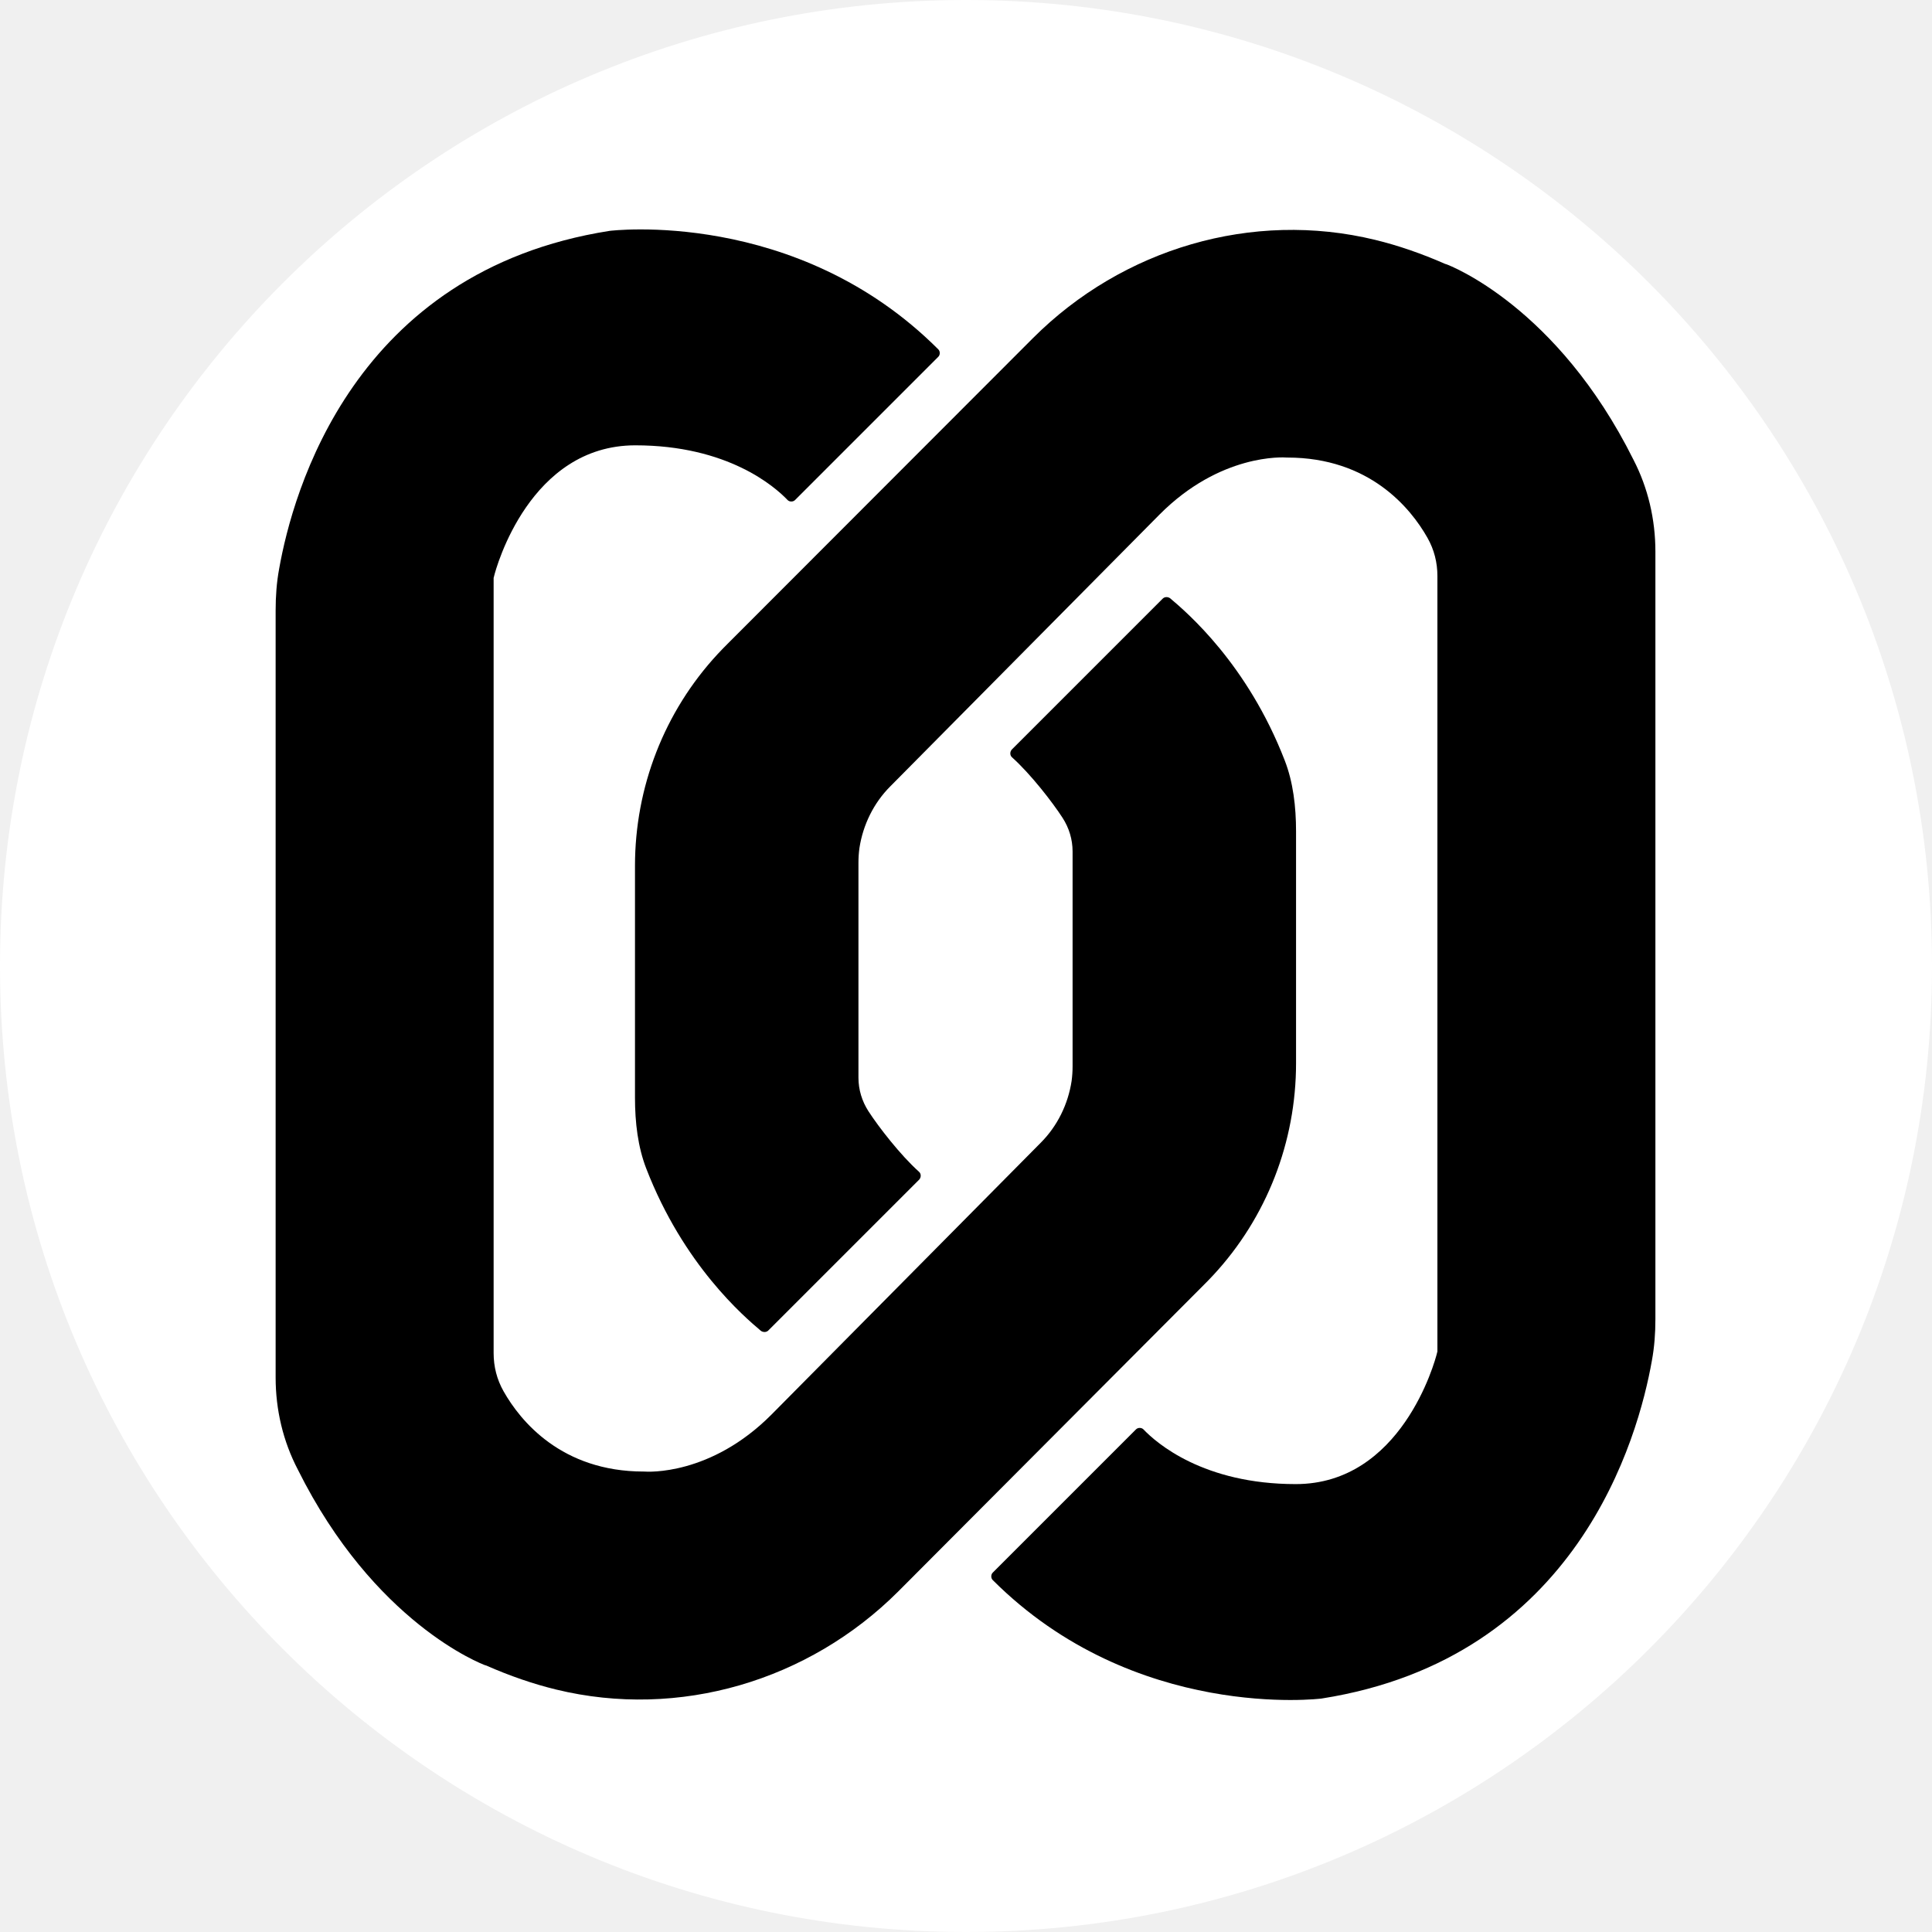
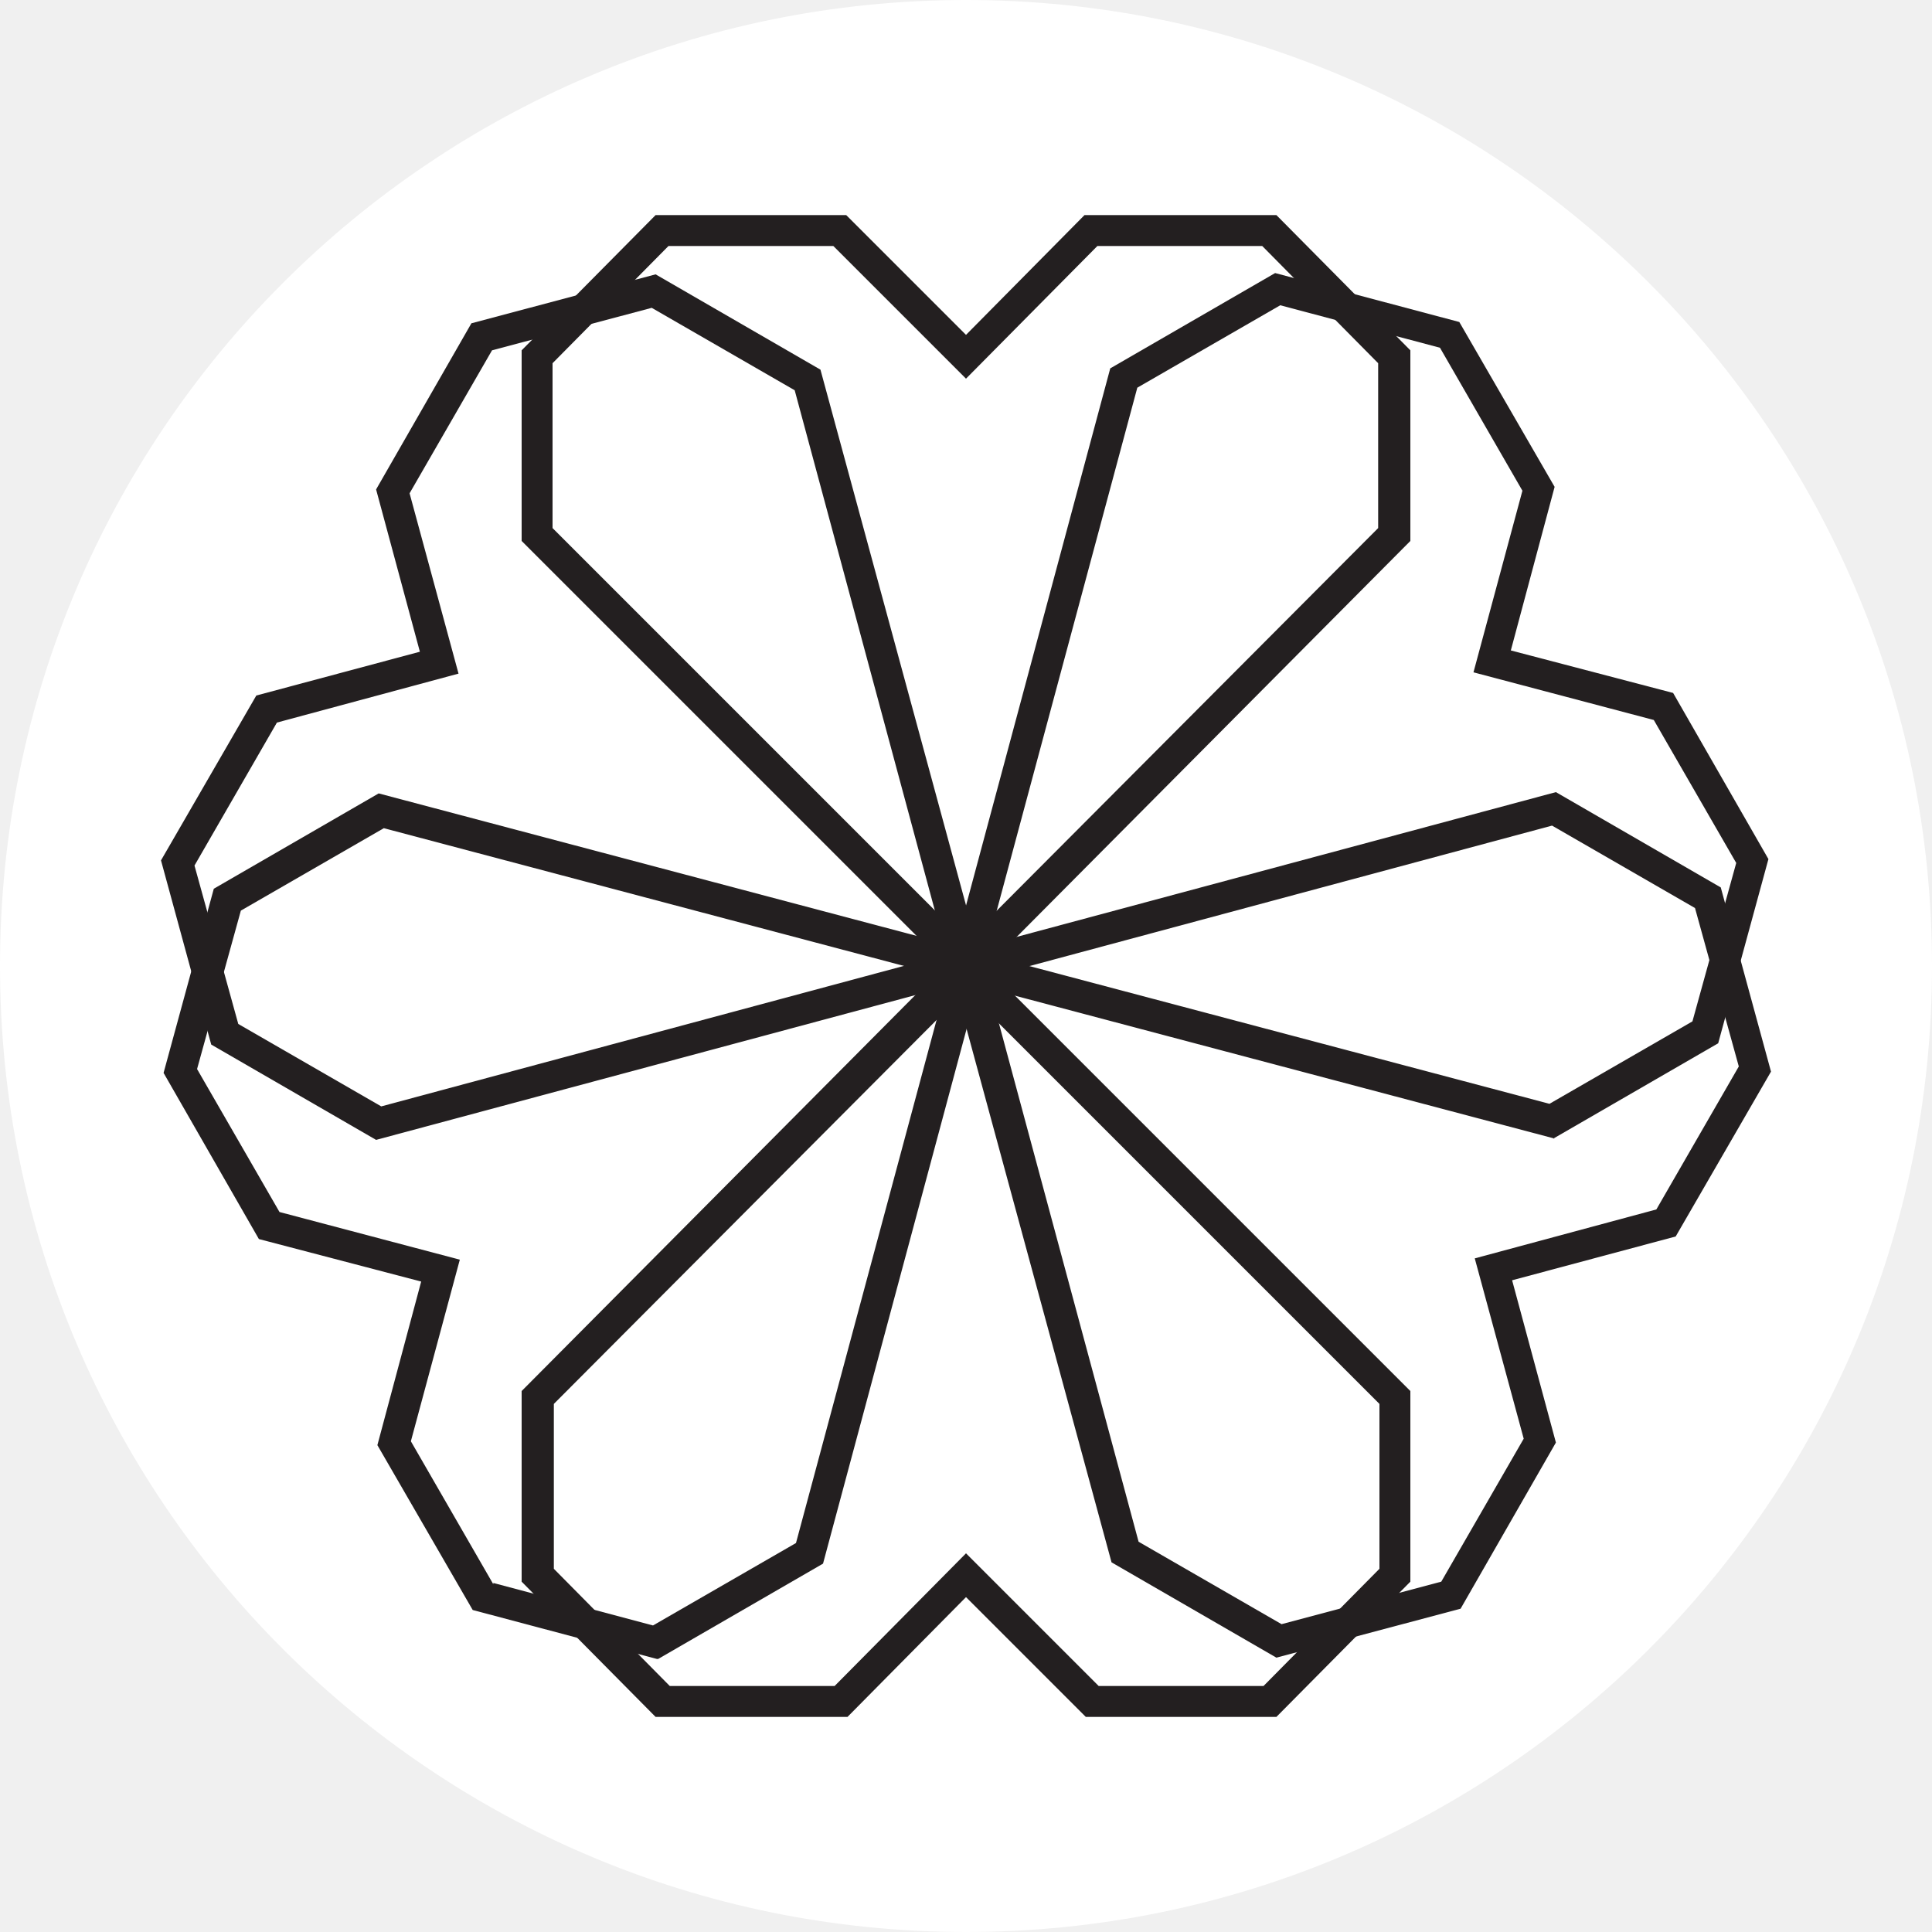
- <svg xmlns="http://www.w3.org/2000/svg" version="1.1" id="Layer_1" x="0px" y="0px" viewBox="0 0 600 600" style="enable-background:new 0 0 600 600;" xml:space="preserve">
-   <style type="text/css">
- 	.st0{fill:#FFFFFF;}
- </style>
-   <circle class="st0" cx="300" cy="300" r="300" />
-   <path d="M85.6,427.8V189.6c0-4.4,0.3-8.7,1.1-13c4.2-23.7,23-92.4,102.6-104.9c0,0,58-7.3,102.1,36.8c0.6,0.6,0.6,1.7,0,2.3  l-44.5,44.5c-0.6,0.6-1.7,0.6-2.3,0c-4-4.2-18.6-17-47.3-17c-32.7,0-43.2,37.8-43.9,40.8c0,0.2-0.1,0.2-0.1,0.4v240.7  c0,4.2,1,8.2,3.1,11.9c5.2,9.2,18,24.9,43.5,24.9h0.1c1.1,0.1,20.7,1.3,39.6-17.7l83.6-84.4c5.2-5.2,8.5-12,9.6-19.2l0,0  c0.2-1.5,0.3-3,0.3-4.5v-66.8c0-3.7-1.1-7.3-3.1-10.4c-3.1-4.8-9.9-13.6-15.7-18.8c-0.7-0.6-0.7-1.7-0.1-2.4l46.9-46.9  c0.6-0.6,1.6-0.6,2.3-0.1c5.2,4.4,24,20.4,35.6,50.4c2.6,6.7,3.5,14.3,3.5,22v72c0,24.4-9.1,47.9-25.7,65.8  c-1.1,1.2-2.3,2.4-3.5,3.6l-94.3,94.6c-27.8,27.8-68.1,39.8-106.3,30.5c-7-1.7-14.3-4.2-21.8-7.5h-0.1c-1.2-0.4-34.6-13.2-58.3-60.8  C87.9,447.6,85.6,437.8,85.6,427.8z" />
-   <path d="M514.1,171.3v238.3c0,4.4-0.3,8.7-1.1,13c-4.2,23.7-23,92.4-102.6,104.9c0,0-58,7.3-102.1-36.8c-0.6-0.6-0.6-1.7,0-2.3  l44.5-44.5c0.6-0.6,1.7-0.6,2.3,0c4,4.2,18.6,17,47.3,17c32.7,0,43.2-37.8,43.9-40.8c0-0.2,0.1-0.2,0.1-0.4V178.9  c0-4.2-1-8.2-3.1-11.9c-5.2-9.2-18-24.9-43.5-24.9h-0.1c-1.1-0.1-20.7-1.3-39.6,17.7l-83.6,84.4c-5.2,5.2-8.5,12-9.6,19.2l0,0  c-0.2,1.5-0.3,3-0.3,4.5v66.8c0,3.7,1.1,7.3,3.1,10.4c3.1,4.8,9.9,13.6,15.7,18.8c0.7,0.6,0.7,1.7,0.1,2.4l-46.9,46.9  c-0.6,0.6-1.6,0.6-2.3,0.1c-5.2-4.4-24-20.4-35.6-50.4c-2.6-6.7-3.5-14.3-3.5-22v-72c0-24.4,9.1-47.9,25.7-65.8  c1.1-1.2,2.3-2.4,3.5-3.6l94.4-94.5c27.8-27.8,68.1-39.8,106.3-30.5c7,1.7,14.3,4.2,21.8,7.5h0.1c1.2,0.4,34.6,13.2,58.3,60.8  C511.8,151.5,514.1,161.3,514.1,171.3z" />
+ <svg xmlns="http://www.w3.org/2000/svg" id="Layer_1" data-name="Layer 1" version="1.1" viewBox="0 0 150 150">
+   <defs>
+     <style>
+       .cls-1 {
+         fill: #fff;
+       }
+ 
+       .cls-1, .cls-2 {
+         stroke-width: 0px;
+       }
+ 
+       .cls-2 {
+         fill: #231f20;
+       }
+     </style>
+   </defs>
+   <circle class="cls-1" cx="75" cy="75" r="75" />
+   <g>
+     <path class="cls-2" d="M29.2,88.5l-12.8-7.4-3.9-14.3,7.4-12.8,12.7-3.4-3.4-12.6,7.4-12.9,14.3-3.8,12.8,7.4,12.8,47.1-47.3,12.7ZM18.5,79.5l11.1,6.4,43.9-11.8-11.8-43.8-11.1-6.4-12.4,3.3-6.4,11.1,3.8,14-14.1,3.8-6.4,11.1,3.4,12.3Z" />
+     <path class="cls-2" d="M99.1,128.7l-12.8-7.4-12.8-47.1,47.3-12.7,12.8,7.4,3.9,14.3-7.4,12.8-12.7,3.4,3.4,12.6-7.4,12.9-14.3,3.8ZM88.4,119.7l11.1,6.4,12.4-3.3,6.4-11.1-3.8-14,14.1-3.8,6.4-11.1-3.4-12.3-11.1-6.4-43.9,11.8,11.8,43.8Z" />
+     <path class="cls-2" d="M75.1,76.6l-34.6-34.6v-14.8l10.4-10.5h14.8l9.3,9.3,9.2-9.3h14.9l10.4,10.5v14.8l-34.4,34.6ZM42.9,41l32.1,32.1,32-32.1v-12.8l-9-9.1h-12.8l-10.2,10.3-10.3-10.3h-12.8l-9,9.1v12.8Z" />
+     <path class="cls-2" d="M99.1,133.3h-14.8l-9.3-9.3-9.2,9.3h-14.9l-10.4-10.5v-14.8l34.4-34.6,34.6,34.6v14.8l-10.4,10.5ZM85.3,130.9h12.8l9-9.1v-12.8l-32.1-32.1-32,32.1v12.8l9,9.1h12.8l10.2-10.3,10.3,10.3Z" />
+     <path class="cls-2" d="M120.7,88.4l-47.2-12.5,12.7-47.3,12.8-7.4,14.3,3.8,7.4,12.8-3.4,12.7,12.6,3.3,7.4,12.9-3.9,14.3-12.8,7.4ZM76.5,74.1l43.8,11.6,11.1-6.4,3.4-12.3-6.4-11.1-14-3.7,3.8-14.1-6.4-11.1-12.4-3.3-11.1,6.4-11.8,43.9Z" />
+     <path class="cls-2" d="M51,128.8l-14.3-3.8-7.4-12.8,3.4-12.7-12.6-3.3-7.4-12.9,3.9-14.3,12.8-7.4,47.2,12.5-12.7,47.3-12.8,7.4ZM38.3,122.9l12.4,3.3,11.1-6.4,11.8-43.9-43.8-11.6-11.1,6.4-3.4,12.3,6.4,11.1,14,3.7-3.8,14.1,6.4,11.1Z" />
+   </g>
</svg>
